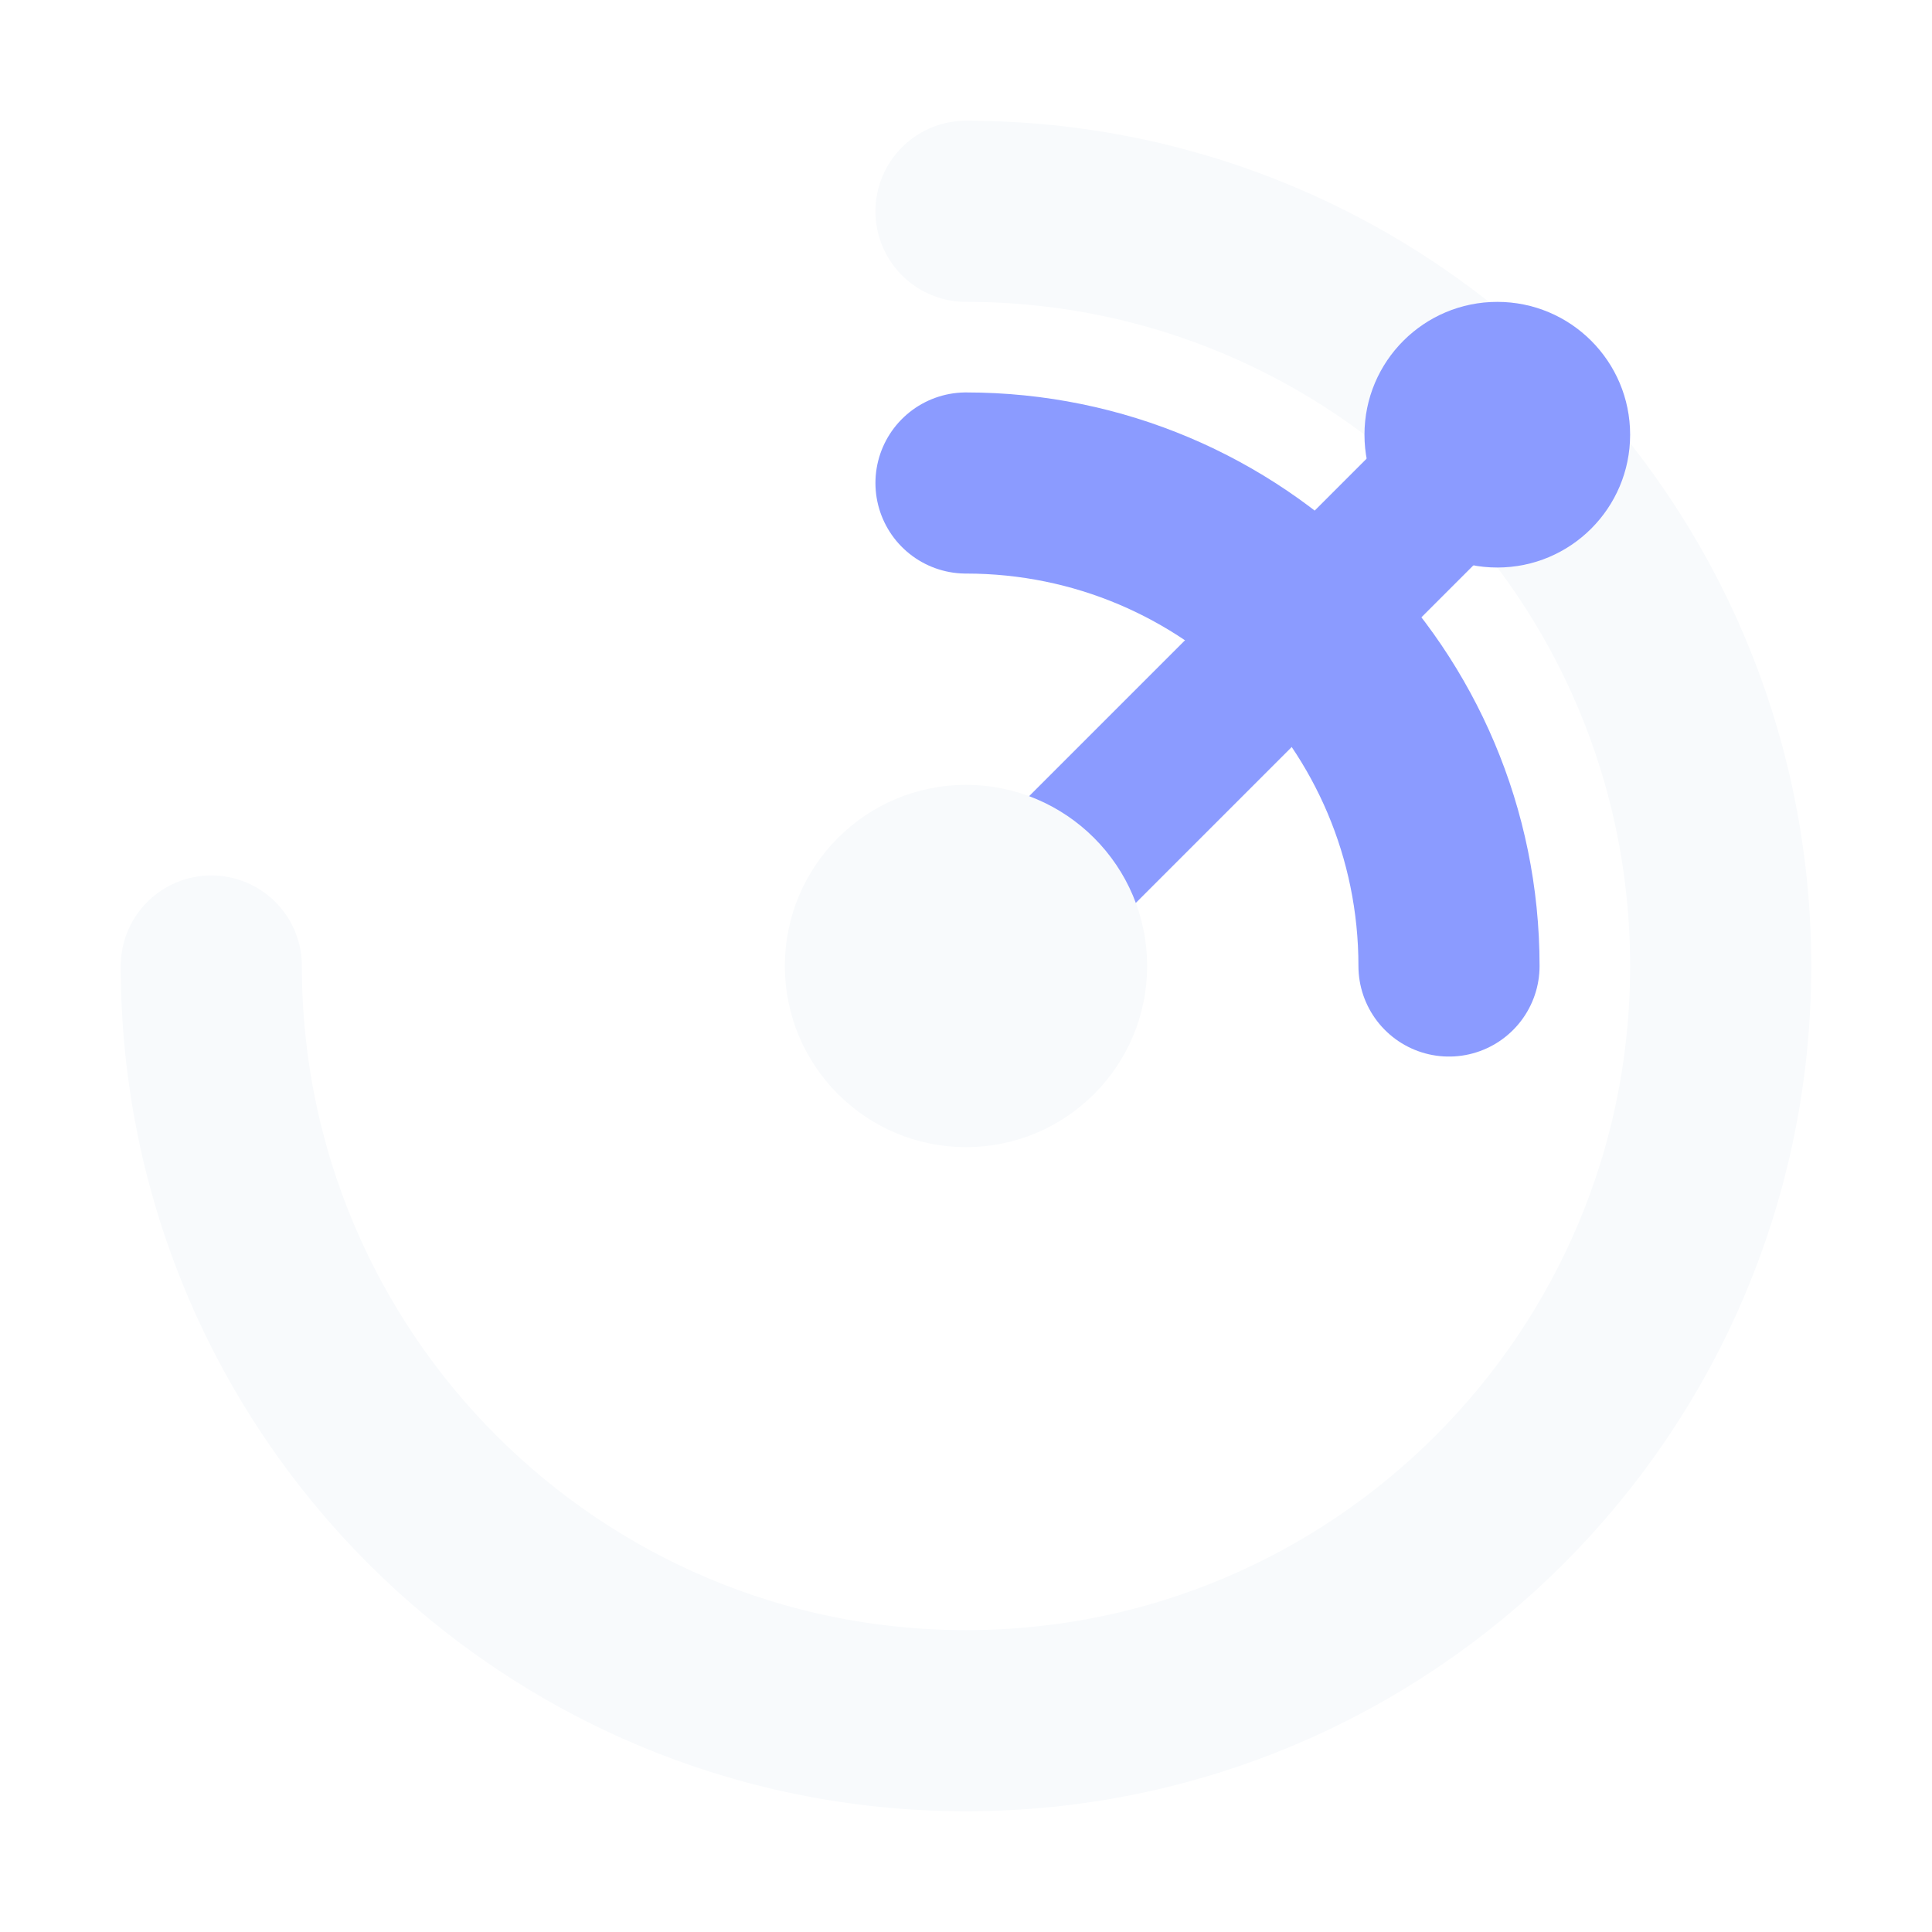
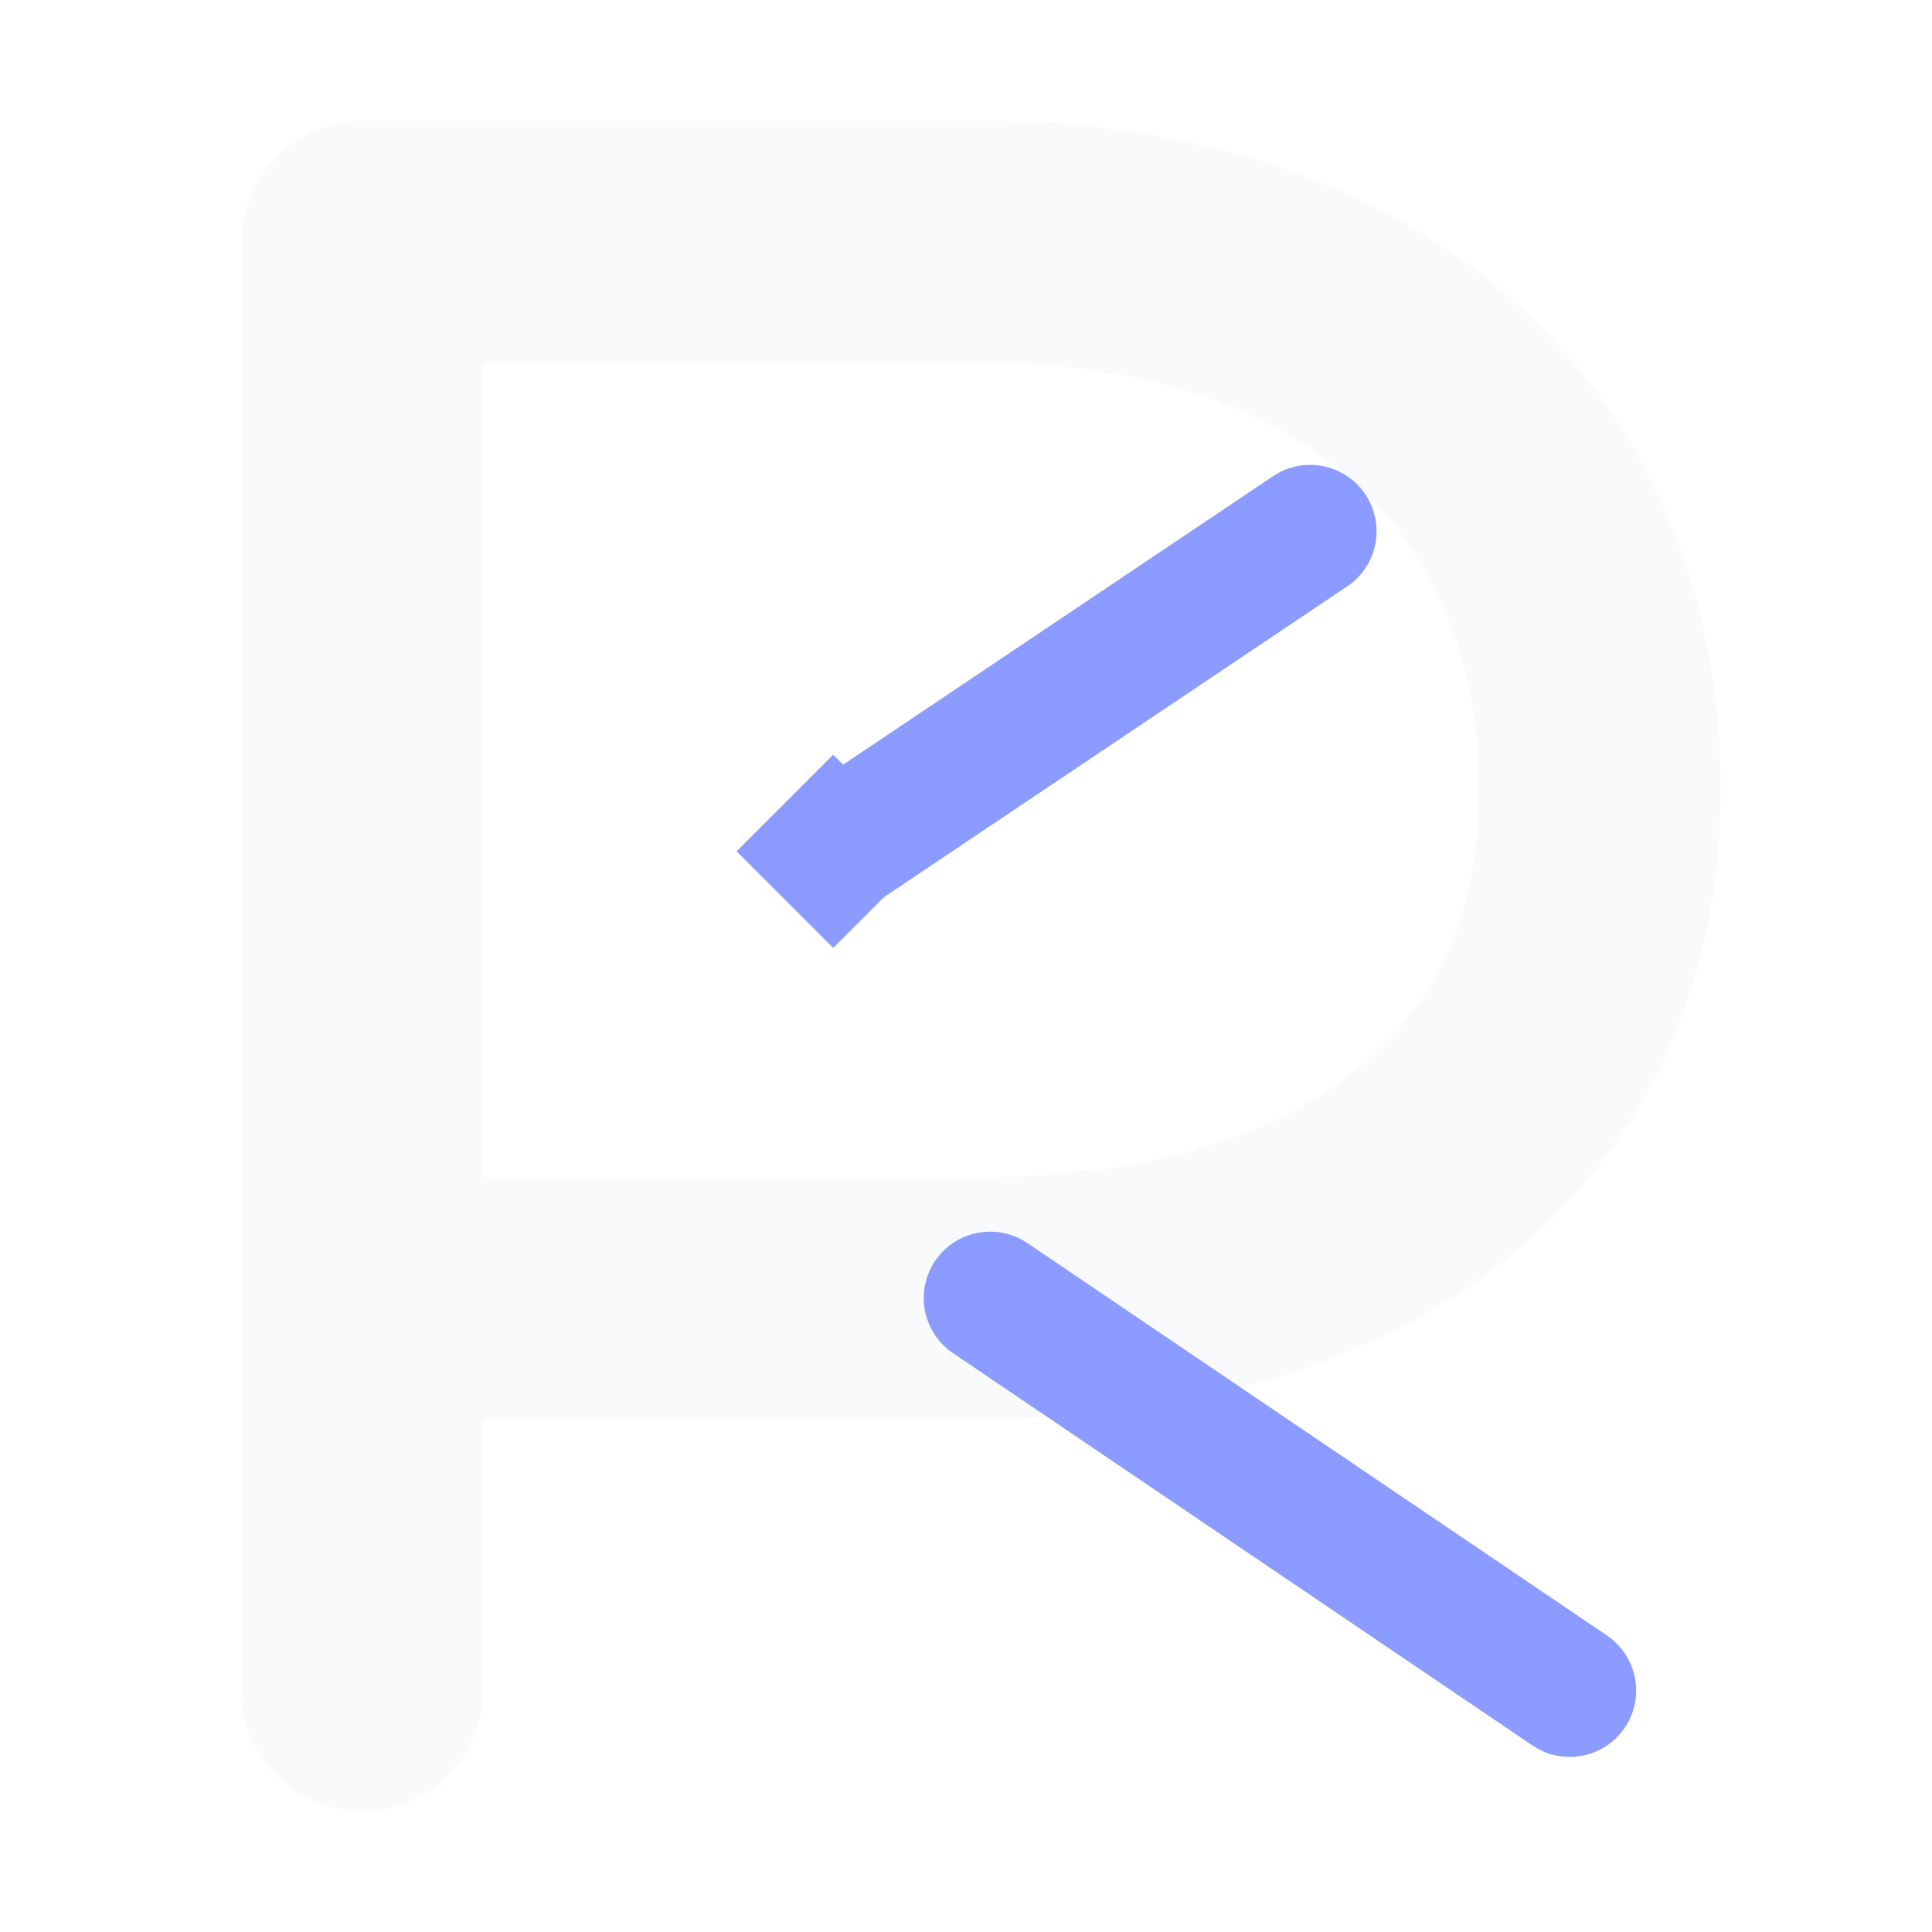
<svg xmlns="http://www.w3.org/2000/svg" viewBox="0 0 32 32" role="img" aria-labelledby="title">
-   <path d="M16 3.5A12.5 12.5 0 1 1 3.5 16" fill="none" stroke="#F8FAFC" stroke-width="3" stroke-linecap="round" />
-   <path d="M16 8a8 8 0 0 1 8 8" fill="none" stroke="#8B9BFF" stroke-width="3" stroke-linecap="round" />
-   <path d="m16 16 8.7-8.7" fill="none" stroke="#8B9BFF" stroke-width="2.5" stroke-linecap="round" />
-   <circle cx="16" cy="16" r="3" fill="#F8FAFC" />
-   <circle cx="24.8" cy="7.2" r="2.2" fill="#8B9BFF" />
+   <path d="M6 28V4h10.2c6.4 0 10.3 3.6 10.3 9.1 0 5.2-3.9 8.4-10.3 8.4H6" fill="none" stroke="#F8FAFC" stroke-width="4" stroke-linecap="round" stroke-linejoin="round" />
+   <path d="m16.4 21.5 9.6 6.5M13.8 14.1l7.9-5.3" fill="none" stroke="#8B9BFF" stroke-width="2.2" stroke-linecap="round" stroke-linejoin="round" />
+   <path d="m13.8 12.5 1.6 1.6-1.6 1.6-1.6-1.6z" fill="#8B9BFF" />
</svg>
